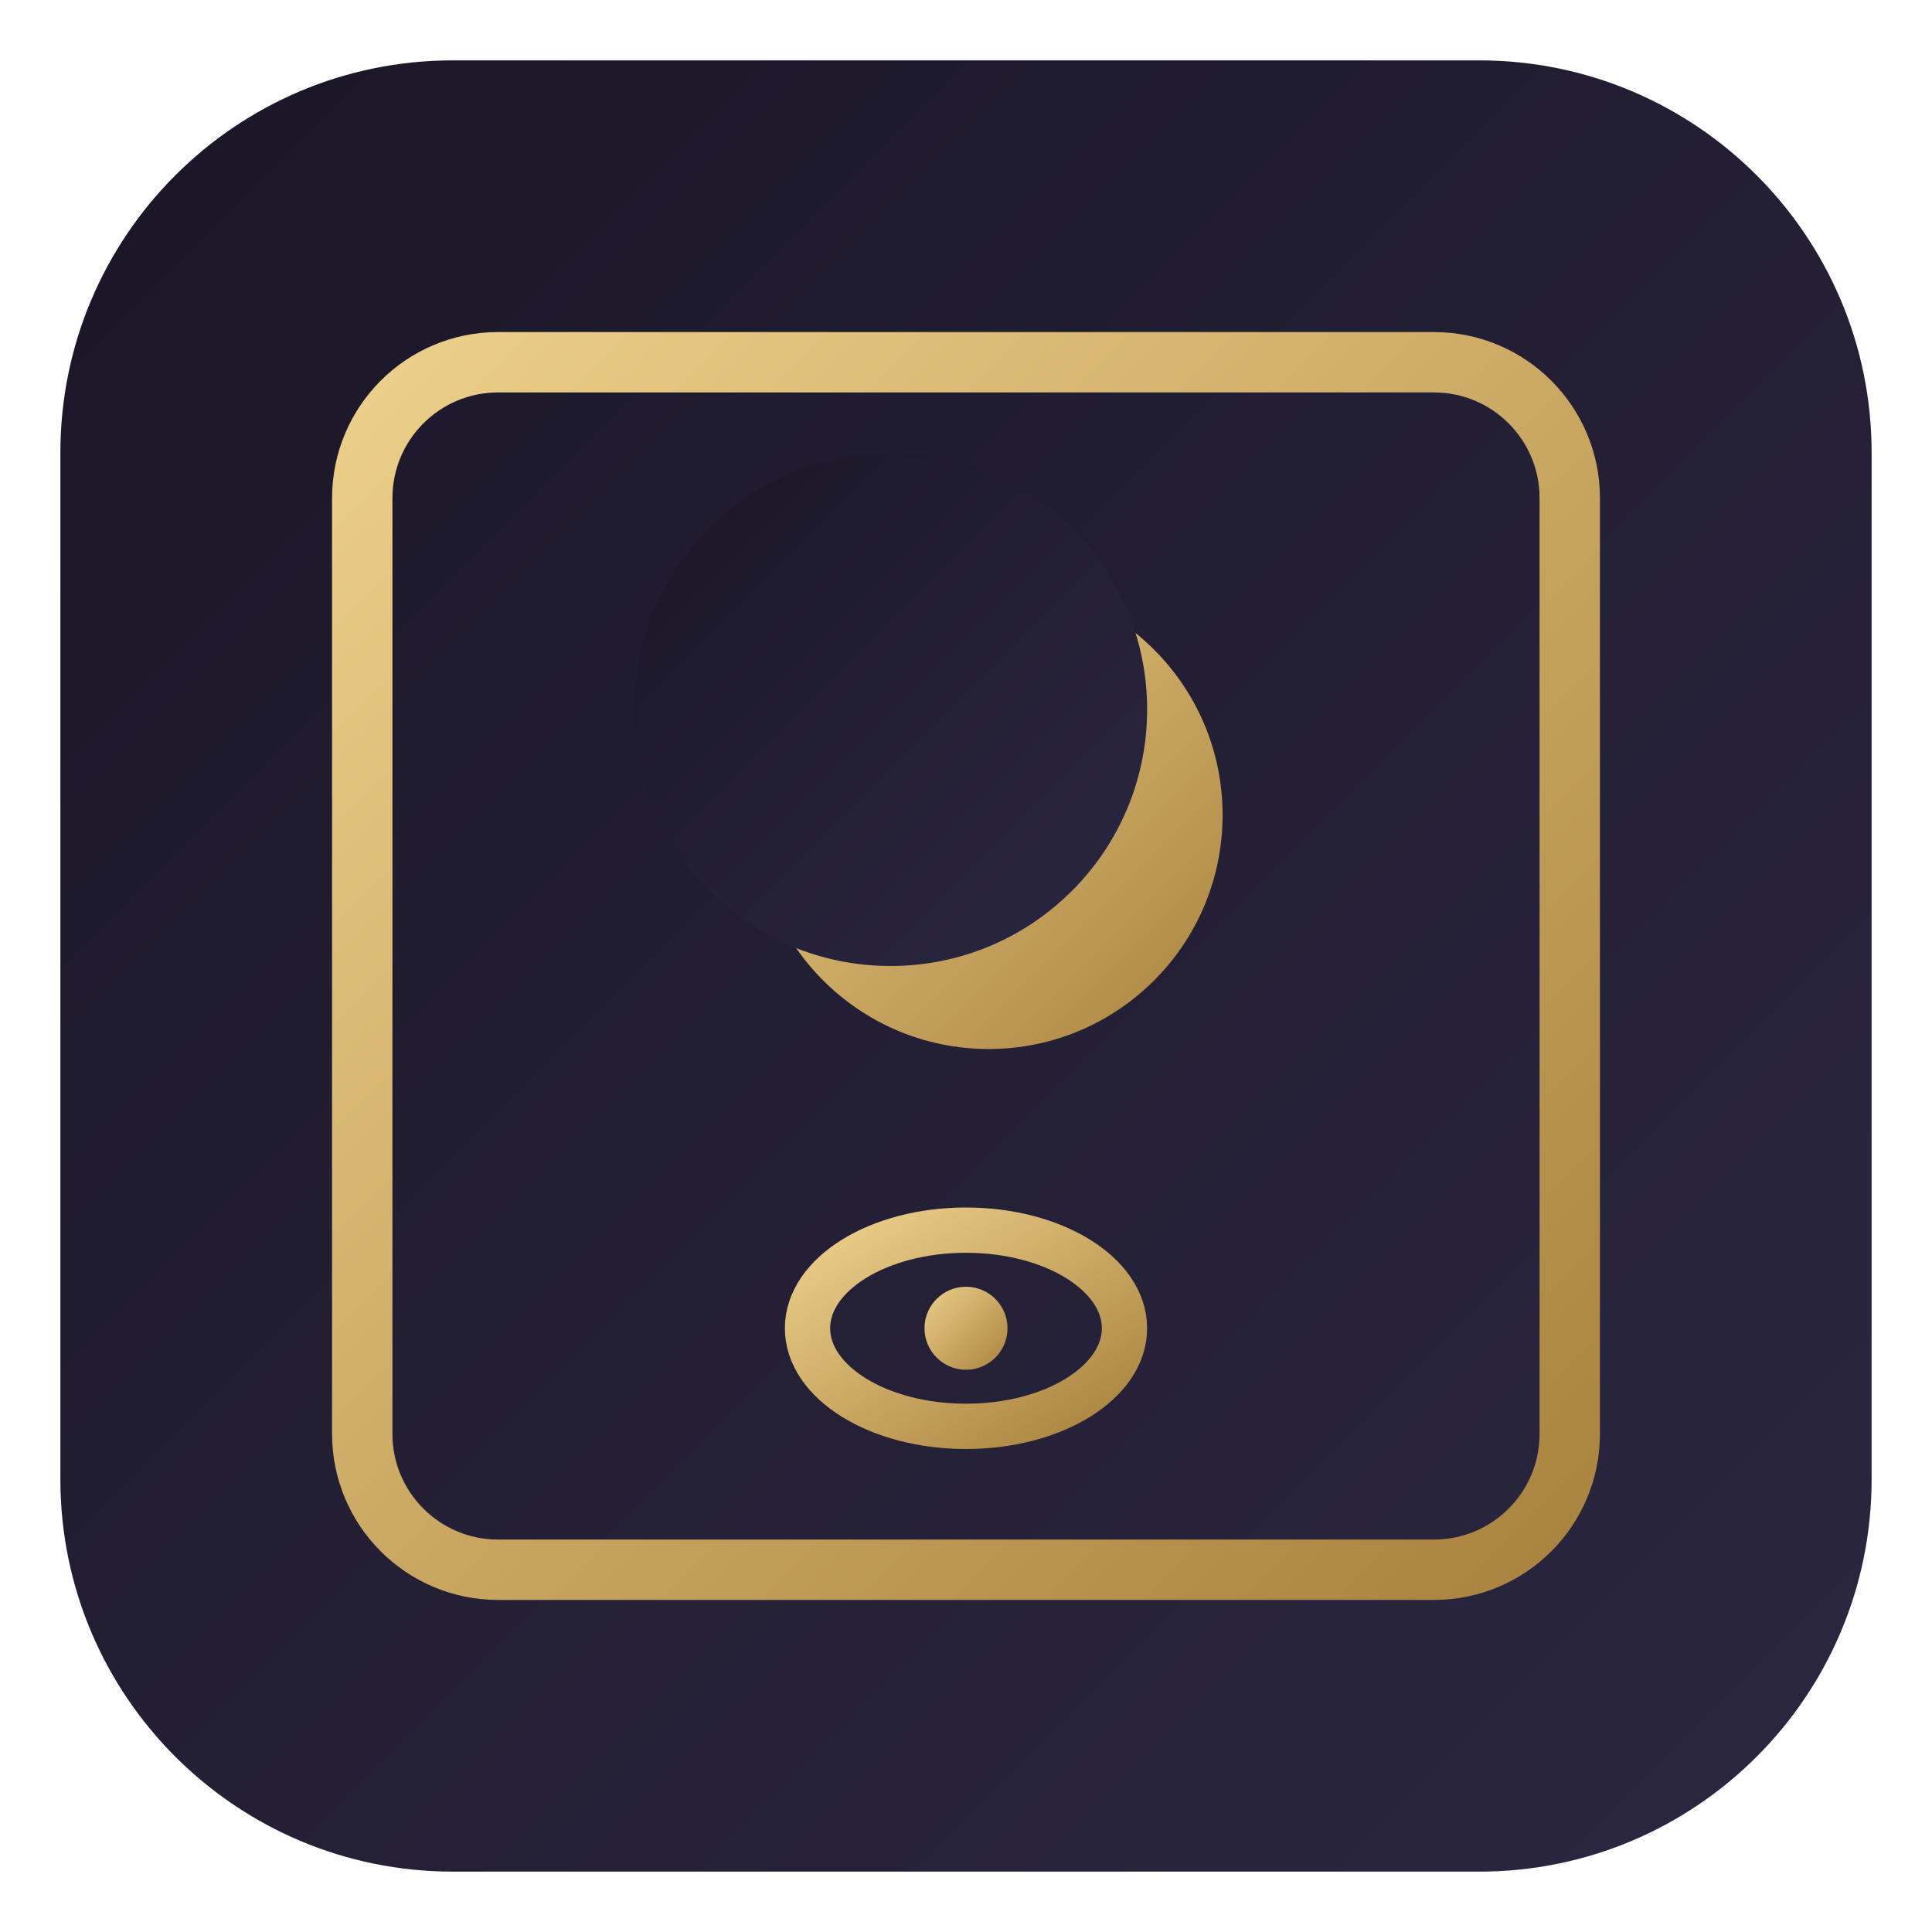
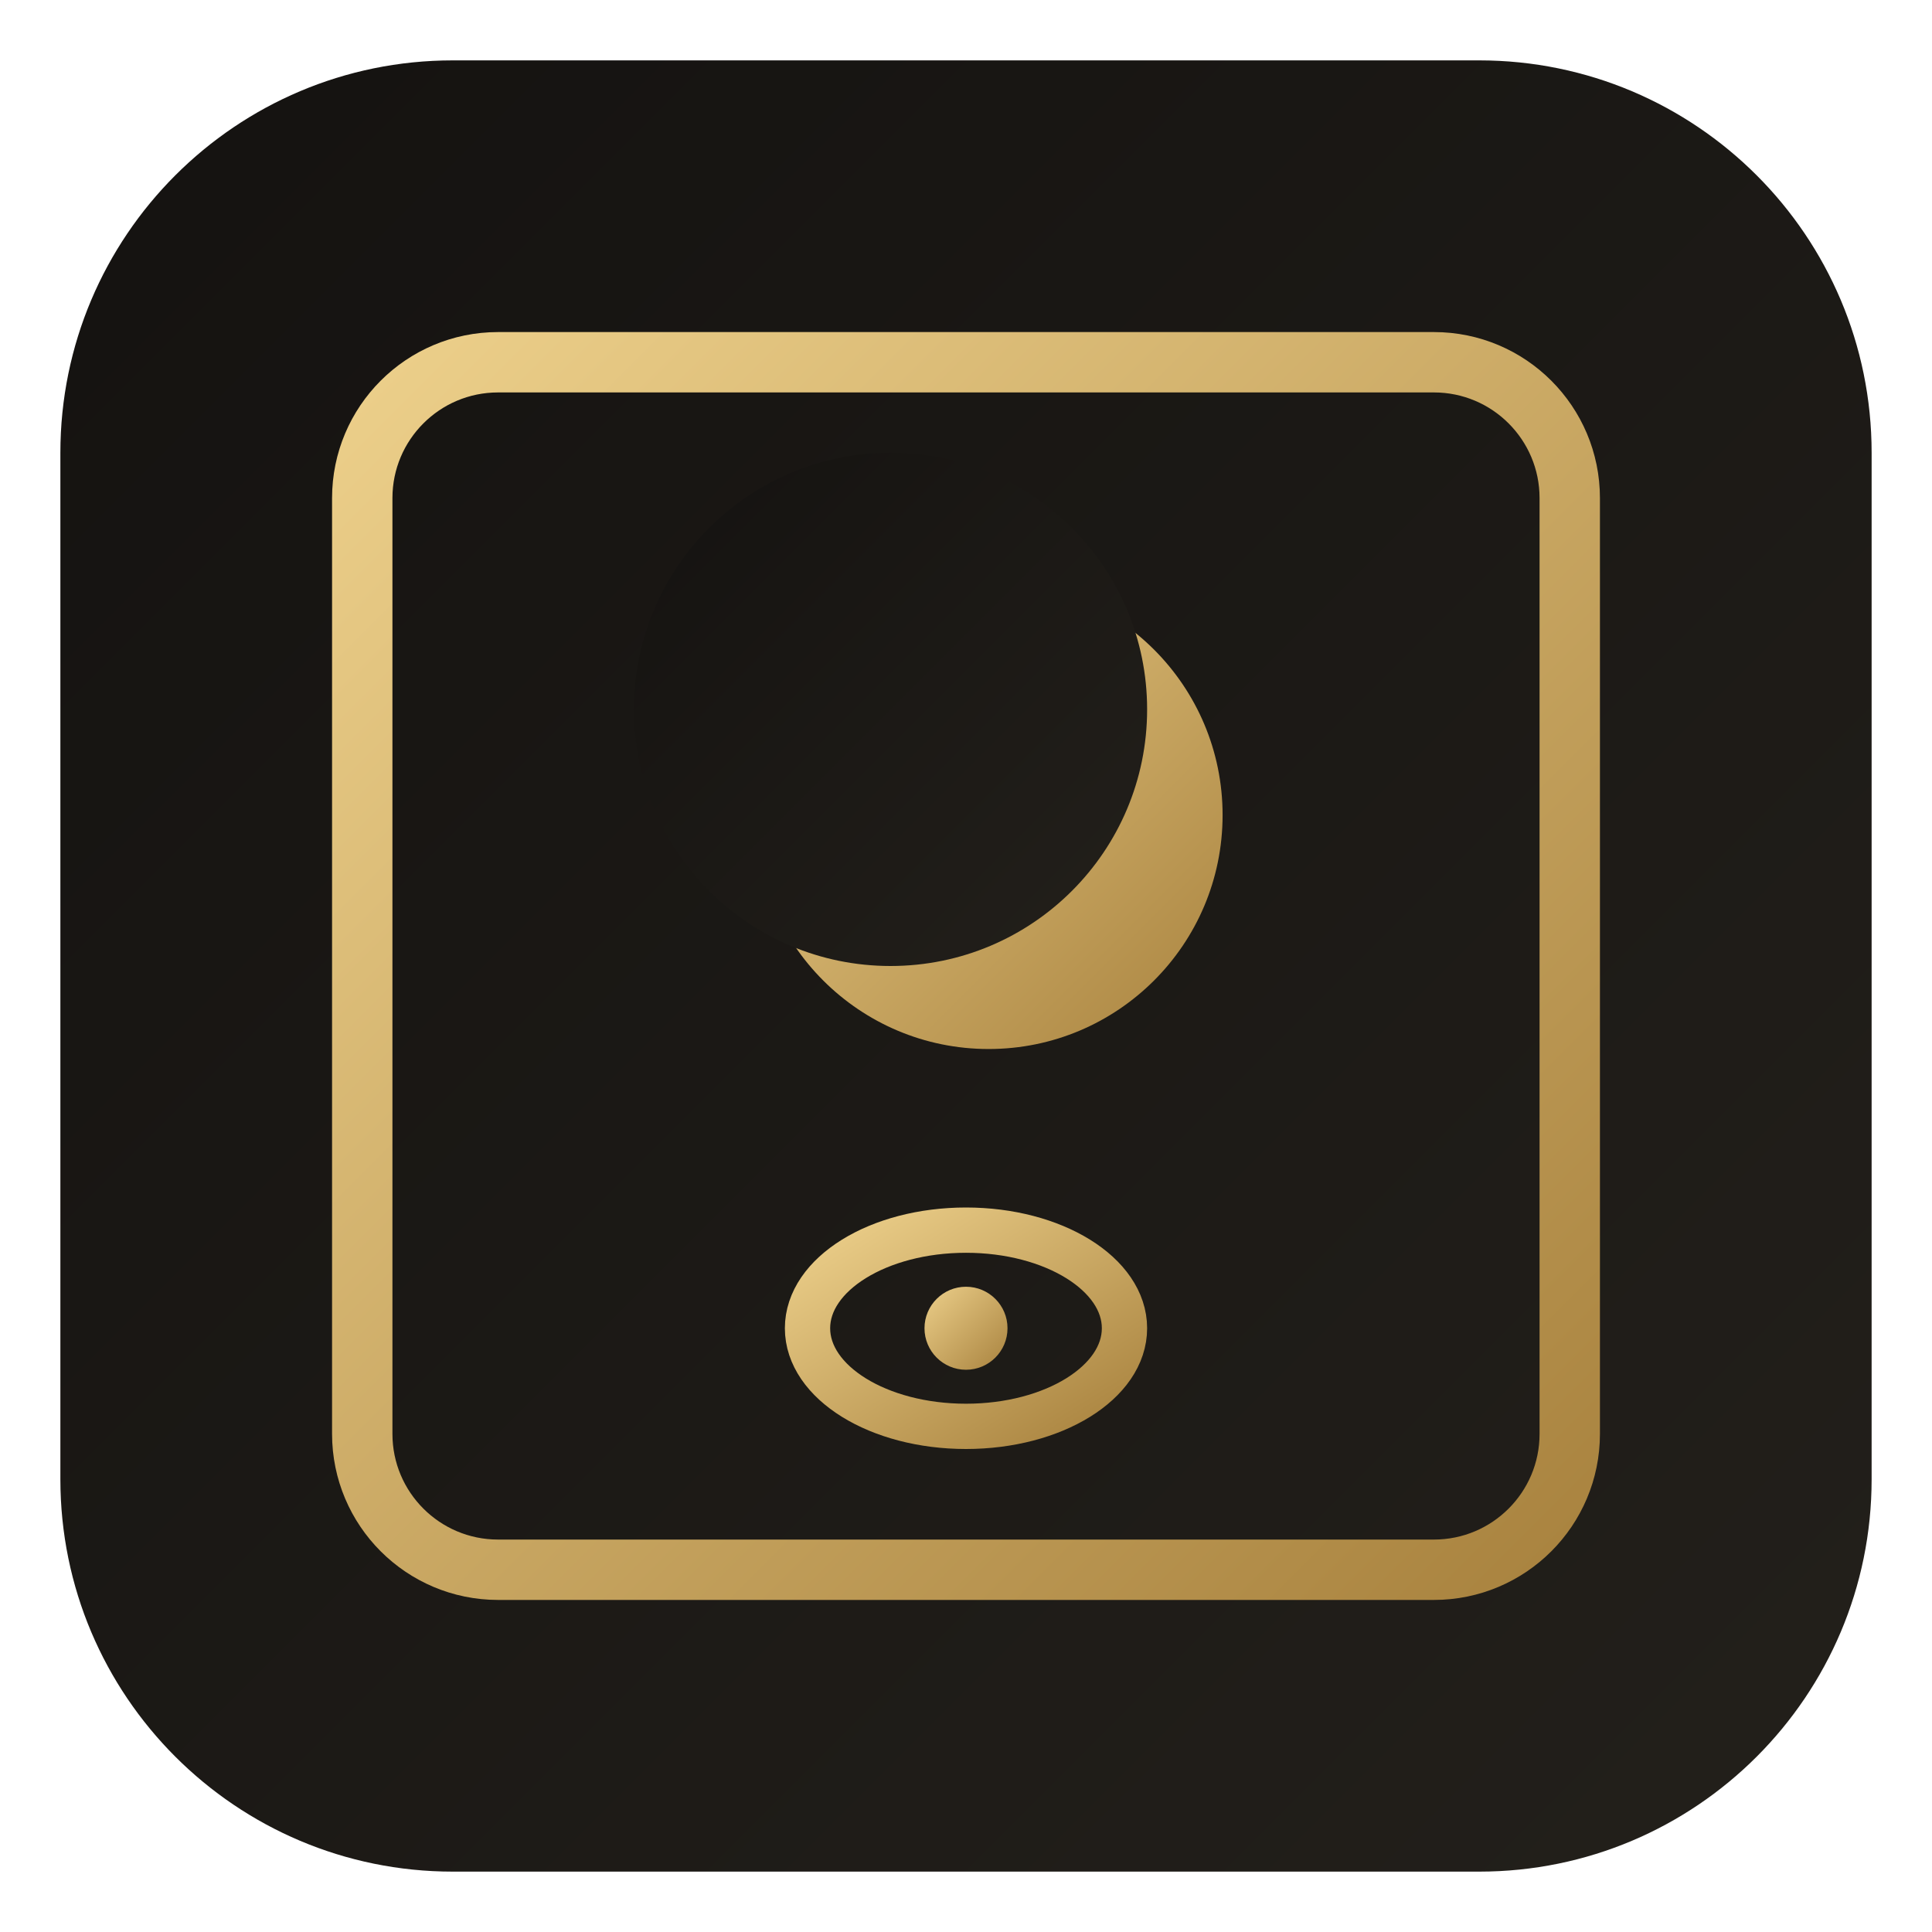
<svg xmlns="http://www.w3.org/2000/svg" viewBox="0 0 512 512">
  <defs>
    <linearGradient id="bg" x1="0" y1="0" x2="1" y2="1">
-       <stop offset="0" stop-color="#1a1626" />
-       <stop offset="1" stop-color="#2c2742" />
+       <stop offset="0" stop-color="#141210" />
+       <stop offset="1" stop-color="#23201b" />
    </linearGradient>
    <linearGradient id="gold" x1="0" y1="0" x2="1" y2="1">
      <stop offset="0" stop-color="#eccf8a" />
      <stop offset="1" stop-color="#a9833f" />
    </linearGradient>
  </defs>
  <rect x="16" y="16" width="480" height="480" rx="104" fill="url(#bg)" />
  <rect x="96" y="96" width="320" height="320" rx="36" fill="none" stroke="url(#gold)" stroke-width="16" />
  <circle cx="262" cy="216" r="62" fill="url(#gold)" />
  <circle cx="236" cy="188" r="68" fill="url(#bg)" />
  <ellipse cx="256" cy="352" rx="42" ry="26" fill="none" stroke="url(#gold)" stroke-width="12" />
  <circle cx="256" cy="352" r="11" fill="url(#gold)" />
</svg>
